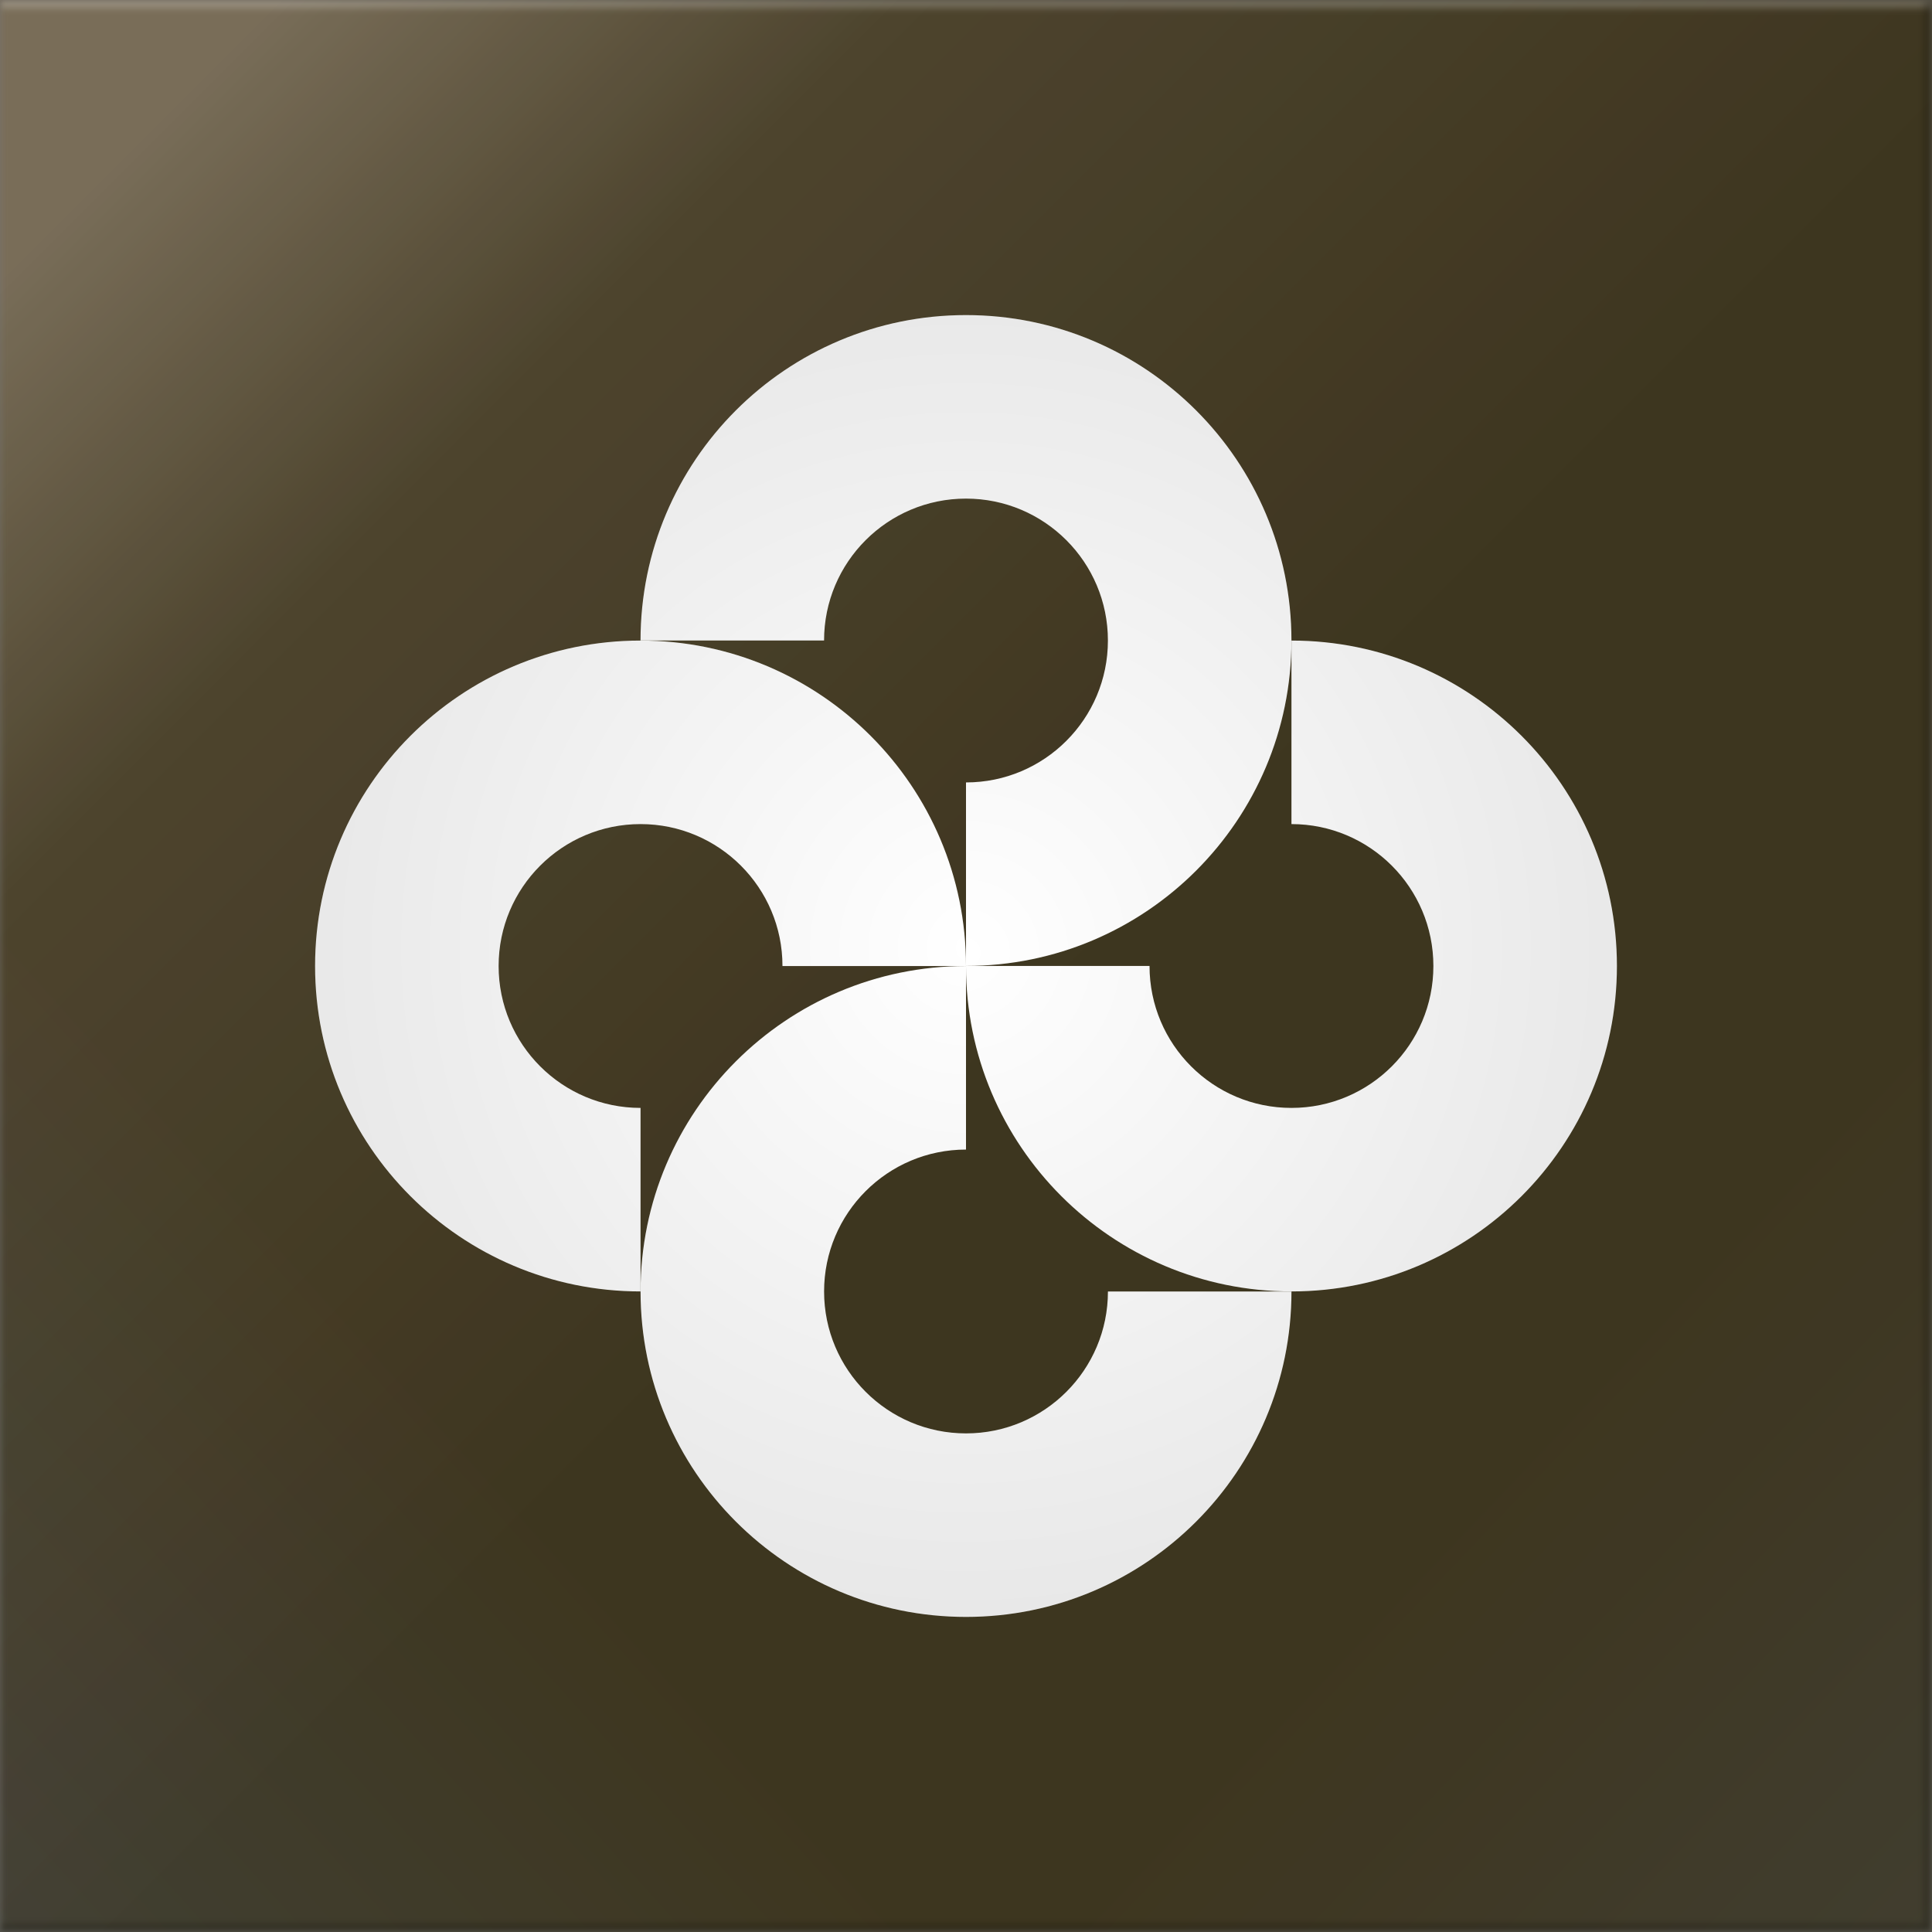
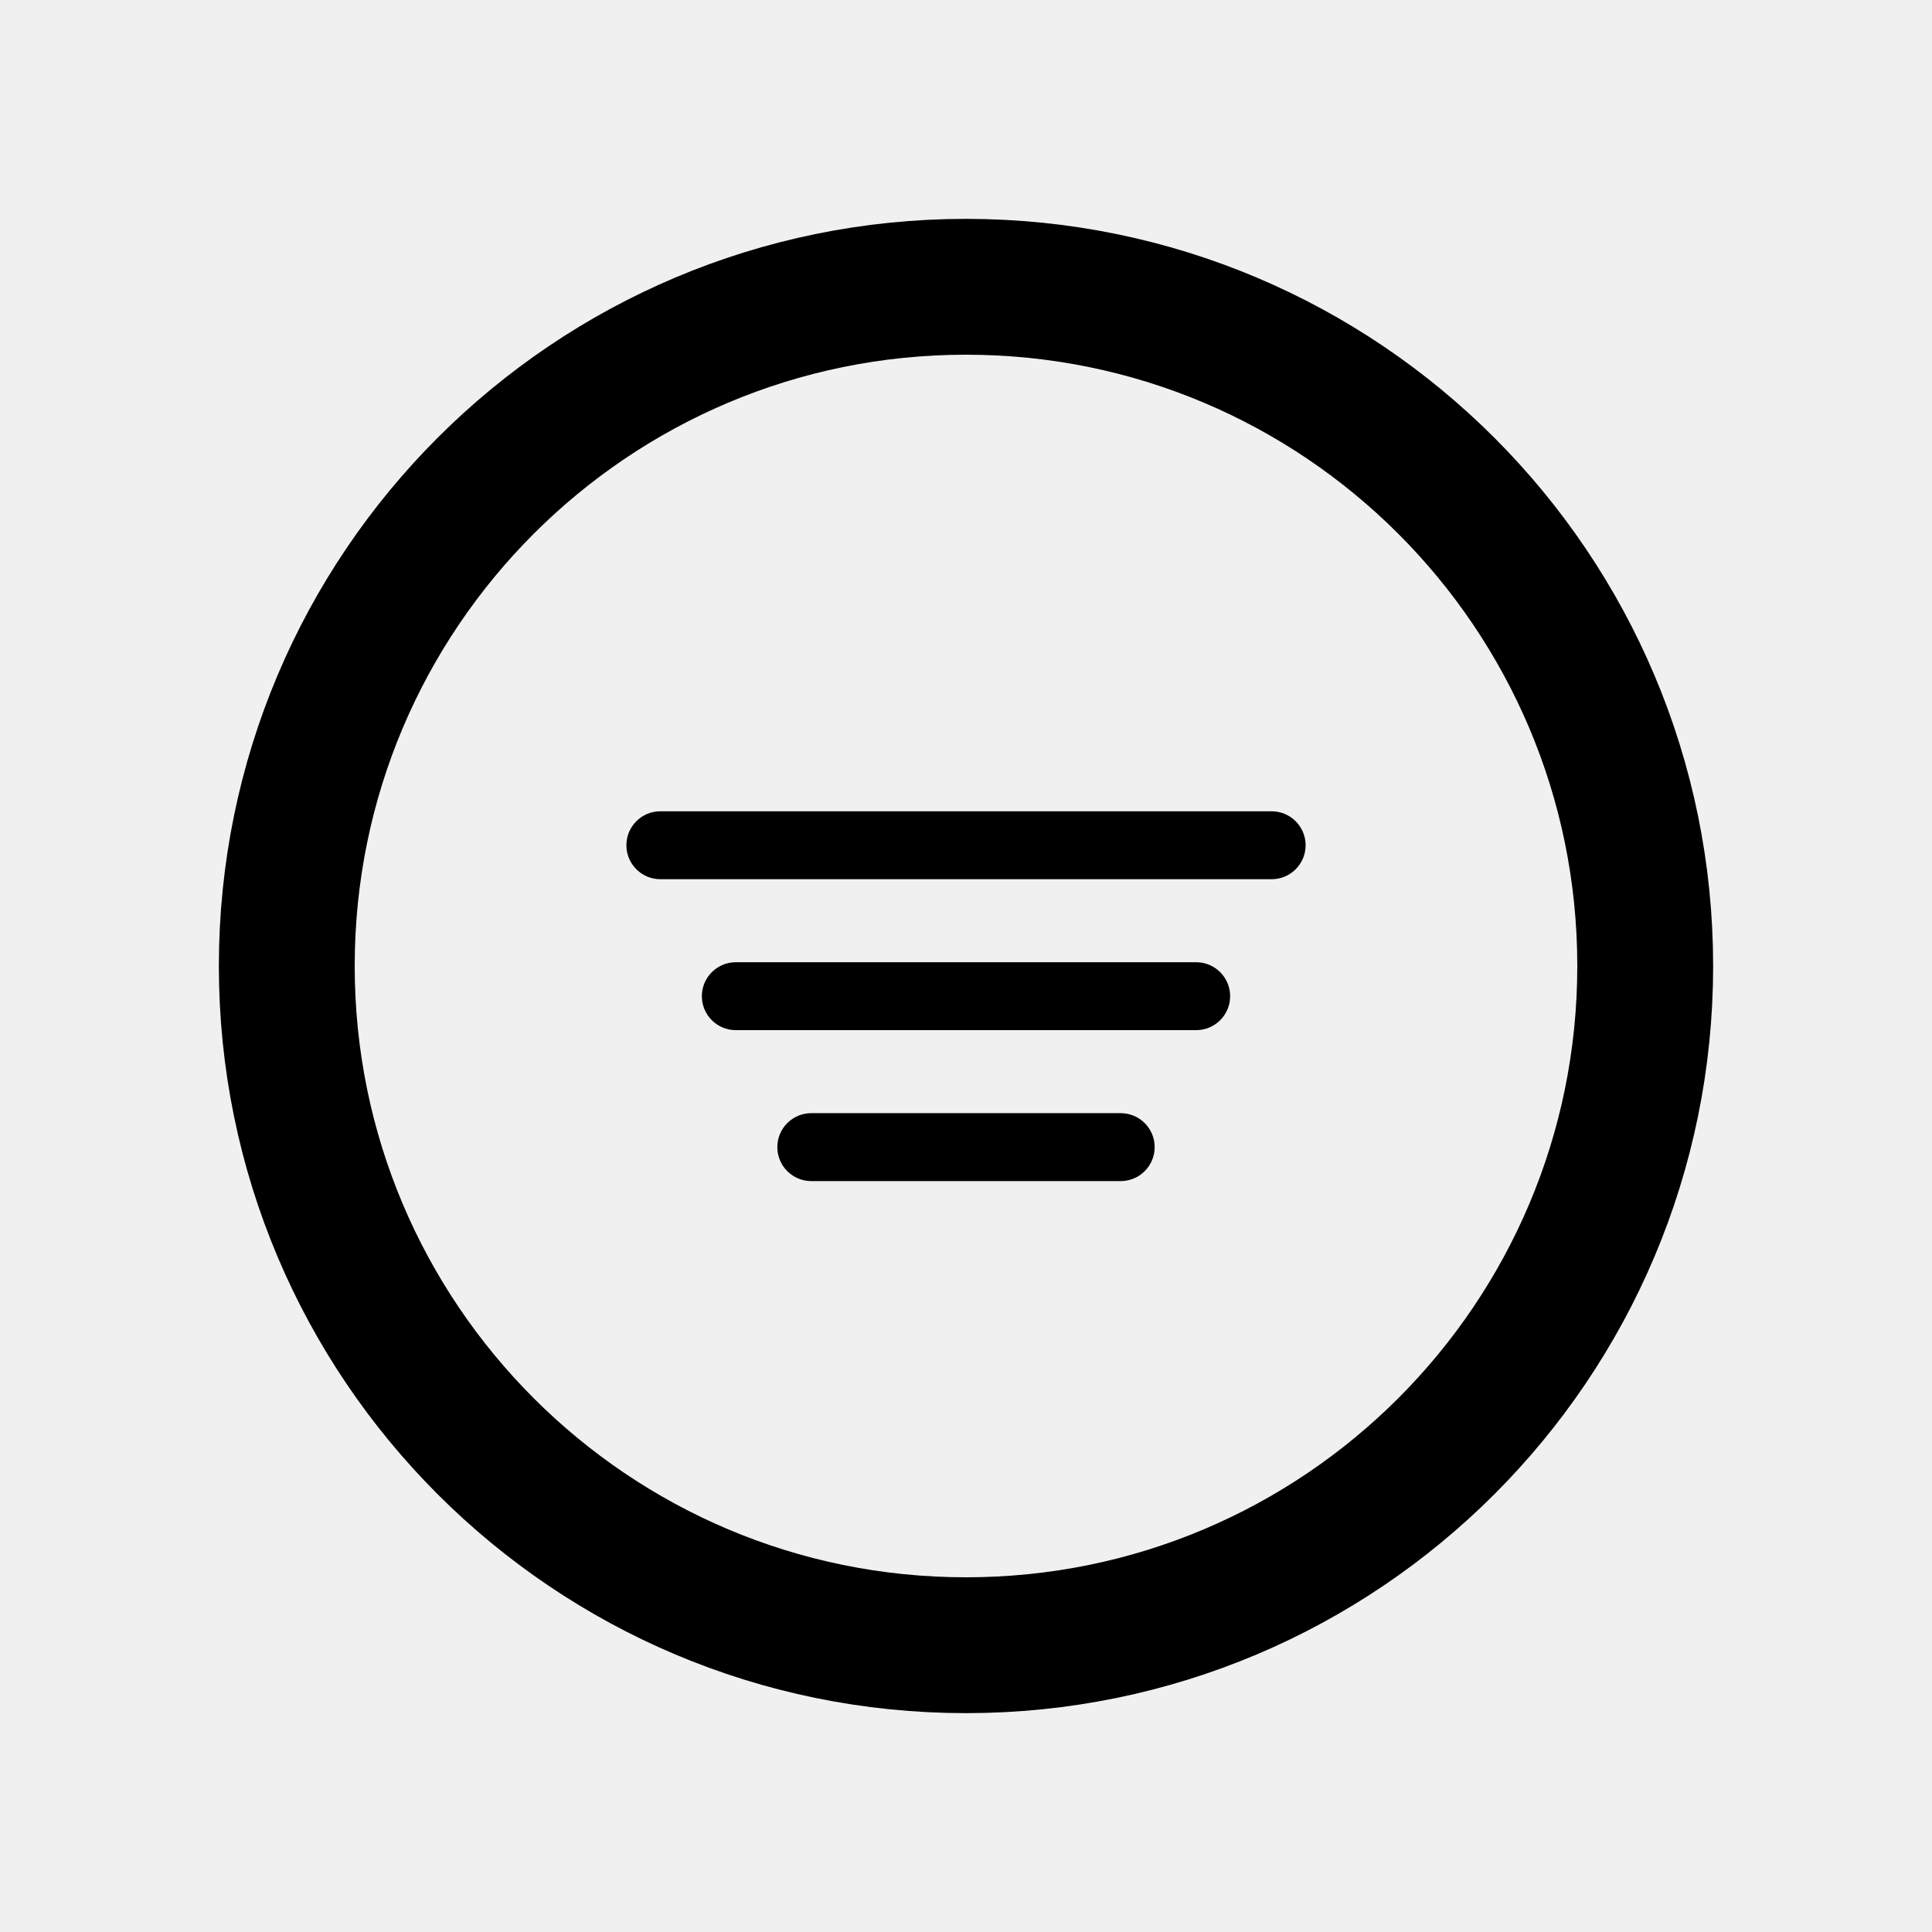
<svg xmlns="http://www.w3.org/2000/svg" width="1024" height="1024" viewBox="0 0 1024 1024" fill="none">
-   <g clip-path="url(#clip0_291_82)">
-     <g filter="url(#filter0_dii_291_82)">
-       <rect width="1024" height="1024" fill="url(#paint0_linear_291_82)" />
-       <rect width="1024" height="1024" fill="url(#paint1_linear_291_82)" fill-opacity="0.1" />
-       <rect width="1024" height="1024" fill="url(#paint2_linear_291_82)" fill-opacity="0.1" />
-     </g>
-     <path d="M512 414.707C553.543 414.704 587.22 381.028 587.22 339.487C587.22 297.944 553.54 264.267 511.994 264.267C470.448 264.267 436.768 297.944 436.768 339.487H339.494C339.494 244.225 416.725 167 511.994 167C607.263 167 684.494 244.225 684.494 339.487C684.494 434.747 607.266 511.971 512 511.974V414.707Z" fill="white" />
-     <path d="M512 414.707C553.543 414.704 587.22 381.028 587.22 339.487C587.22 297.944 553.54 264.267 511.994 264.267C470.448 264.267 436.768 297.944 436.768 339.487H339.494C339.494 244.225 416.725 167 511.994 167C607.263 167 684.494 244.225 684.494 339.487C684.494 434.747 607.266 511.971 512 511.974V414.707Z" fill="url(#paint3_radial_291_82)" fill-opacity="0.2" />
-     <path d="M339.5 436.78C381.046 436.78 414.726 470.457 414.726 512C414.726 512.009 414.726 512.017 414.726 512.026H512C512 512.017 512 512.009 512 512C512 416.738 434.769 339.513 339.5 339.513C244.231 339.513 167 416.738 167 512C167 607.262 244.231 684.487 339.5 684.487V587.22C297.954 587.22 264.274 553.543 264.274 512C264.274 470.457 297.954 436.78 339.5 436.78Z" fill="white" />
-     <path d="M339.5 436.78C381.046 436.78 414.726 470.457 414.726 512C414.726 512.009 414.726 512.017 414.726 512.026H512C512 512.017 512 512.009 512 512C512 416.738 434.769 339.513 339.5 339.513C244.231 339.513 167 416.738 167 512C167 607.262 244.231 684.487 339.5 684.487V587.22C297.954 587.22 264.274 553.543 264.274 512C264.274 470.457 297.954 436.78 339.5 436.78Z" fill="url(#paint4_radial_291_82)" fill-opacity="0.2" />
-     <path d="M512 609.293C470.457 609.296 436.78 642.972 436.78 684.513C436.78 726.056 470.46 759.733 512.006 759.733C553.552 759.733 587.232 726.056 587.232 684.513H684.506C684.506 779.775 607.275 857 512.006 857C416.737 857 339.506 779.775 339.506 684.513C339.506 589.253 416.734 512.029 512 512.026V609.293Z" fill="white" />
-     <path d="M512 609.293C470.457 609.296 436.78 642.972 436.78 684.513C436.78 726.056 470.46 759.733 512.006 759.733C553.552 759.733 587.232 726.056 587.232 684.513H684.506C684.506 779.775 607.275 857 512.006 857C416.737 857 339.506 779.775 339.506 684.513C339.506 589.253 416.734 512.029 512 512.026V609.293Z" fill="url(#paint5_radial_291_82)" fill-opacity="0.2" />
-     <path d="M684.5 587.22C642.954 587.22 609.274 553.543 609.274 512C609.274 511.991 609.274 511.983 609.274 511.974H512C512 511.983 512 511.991 512 512C512 607.262 589.231 684.487 684.5 684.487C779.769 684.487 857 607.262 857 512C857 416.738 779.769 339.513 684.5 339.513V436.78C726.046 436.78 759.726 470.457 759.726 512C759.726 553.543 726.046 587.22 684.5 587.22Z" fill="white" />
-     <path d="M684.5 587.22C642.954 587.22 609.274 553.543 609.274 512C609.274 511.991 609.274 511.983 609.274 511.974H512C512 511.983 512 511.991 512 512C512 607.262 589.231 684.487 684.5 684.487C779.769 684.487 857 607.262 857 512C857 416.738 779.769 339.513 684.5 339.513V436.78C726.046 436.78 759.726 470.457 759.726 512C759.726 553.543 726.046 587.22 684.5 587.22Z" fill="url(#paint6_radial_291_82)" fill-opacity="0.2" />
-   </g>
-   <defs>
-     <filter id="filter0_dii_291_82" x="-8" y="-4" width="1040" height="1048" filterUnits="userSpaceOnUse" color-interpolation-filters="sRGB">
-       <feFlood flood-opacity="0" result="BackgroundImageFix" />
-       <feColorMatrix in="SourceAlpha" type="matrix" values="0 0 0 0 0 0 0 0 0 0 0 0 0 0 0 0 0 0 127 0" result="hardAlpha" />
-       <feOffset dy="12" />
-       <feGaussianBlur stdDeviation="4" />
-       <feColorMatrix type="matrix" values="0 0 0 0 0 0 0 0 0 0 0 0 0 0 0 0 0 0 0.15 0" />
-       <feBlend mode="normal" in2="BackgroundImageFix" result="effect1_dropShadow_291_82" />
-       <feBlend mode="normal" in="SourceGraphic" in2="effect1_dropShadow_291_82" result="shape" />
-       <feColorMatrix in="SourceAlpha" type="matrix" values="0 0 0 0 0 0 0 0 0 0 0 0 0 0 0 0 0 0 127 0" result="hardAlpha" />
-       <feOffset dy="4" />
-       <feGaussianBlur stdDeviation="2" />
-       <feComposite in2="hardAlpha" operator="arithmetic" k2="-1" k3="1" />
-       <feColorMatrix type="matrix" values="0 0 0 0 1 0 0 0 0 1 0 0 0 0 1 0 0 0 0.25 0" />
-       <feBlend mode="normal" in2="shape" result="effect2_innerShadow_291_82" />
-       <feColorMatrix in="SourceAlpha" type="matrix" values="0 0 0 0 0 0 0 0 0 0 0 0 0 0 0 0 0 0 127 0" result="hardAlpha" />
-       <feOffset dx="-4" dy="-4" />
-       <feGaussianBlur stdDeviation="2" />
-       <feComposite in2="hardAlpha" operator="arithmetic" k2="-1" k3="1" />
-       <feColorMatrix type="matrix" values="0 0 0 0 0 0 0 0 0 0 0 0 0 0 0 0 0 0 0.25 0" />
-       <feBlend mode="normal" in2="effect2_innerShadow_291_82" result="effect3_innerShadow_291_82" />
-     </filter>
-     <linearGradient id="paint0_linear_291_82" x1="80" y1="66.5" x2="554" y2="540" gradientUnits="userSpaceOnUse">
-       <stop stop-color="#646464" />
-       <stop offset="0.351" stop-color="#2E312F" />
-       <stop offset="1" stop-color="#1B1F1D" />
-     </linearGradient>
-     <linearGradient id="paint1_linear_291_82" x1="1071.5" y1="1067.5" x2="775.5" y2="786" gradientUnits="userSpaceOnUse">
-       <stop stop-color="white" />
-       <stop offset="1" stop-color="#D59423" />
-     </linearGradient>
-     <linearGradient id="paint2_linear_291_82" x1="-21" y1="1043.5" x2="275.5" y2="776.5" gradientUnits="userSpaceOnUse">
-       <stop stop-color="white" />
-       <stop offset="1" stop-color="#D59423" />
-     </linearGradient>
-     <radialGradient id="paint3_radial_291_82" cx="0" cy="0" r="1" gradientUnits="userSpaceOnUse" gradientTransform="translate(512 502.526) rotate(90) scale(778.137 778.195)">
-       <stop stop-opacity="0" />
-       <stop offset="1" />
-     </radialGradient>
-     <radialGradient id="paint4_radial_291_82" cx="0" cy="0" r="1" gradientUnits="userSpaceOnUse" gradientTransform="translate(512 502.526) rotate(90) scale(778.137 778.195)">
-       <stop stop-opacity="0" />
-       <stop offset="1" />
-     </radialGradient>
-     <radialGradient id="paint5_radial_291_82" cx="0" cy="0" r="1" gradientUnits="userSpaceOnUse" gradientTransform="translate(512 502.526) rotate(90) scale(778.137 778.195)">
-       <stop stop-opacity="0" />
-       <stop offset="1" />
-     </radialGradient>
-     <radialGradient id="paint6_radial_291_82" cx="0" cy="0" r="1" gradientUnits="userSpaceOnUse" gradientTransform="translate(512 502.526) rotate(90) scale(778.137 778.195)">
-       <stop stop-opacity="0" />
-       <stop offset="1" />
-     </radialGradient>
-     <clipPath id="clip0_291_82">
-       <rect width="1024" height="1024" fill="white" />
-     </clipPath>
-   </defs>
+   <circle cx="512" cy="512" r="360" stroke="#000" stroke-width="72" />
+   <rect x="332" y="430" width="360" height="36" rx="18" fill="#000" />
+   <rect x="372" y="510" width="280" height="36" rx="18" fill="#000" />
+   <rect x="412" y="590" width="200" height="36" rx="18" fill="#000" />
</svg>
